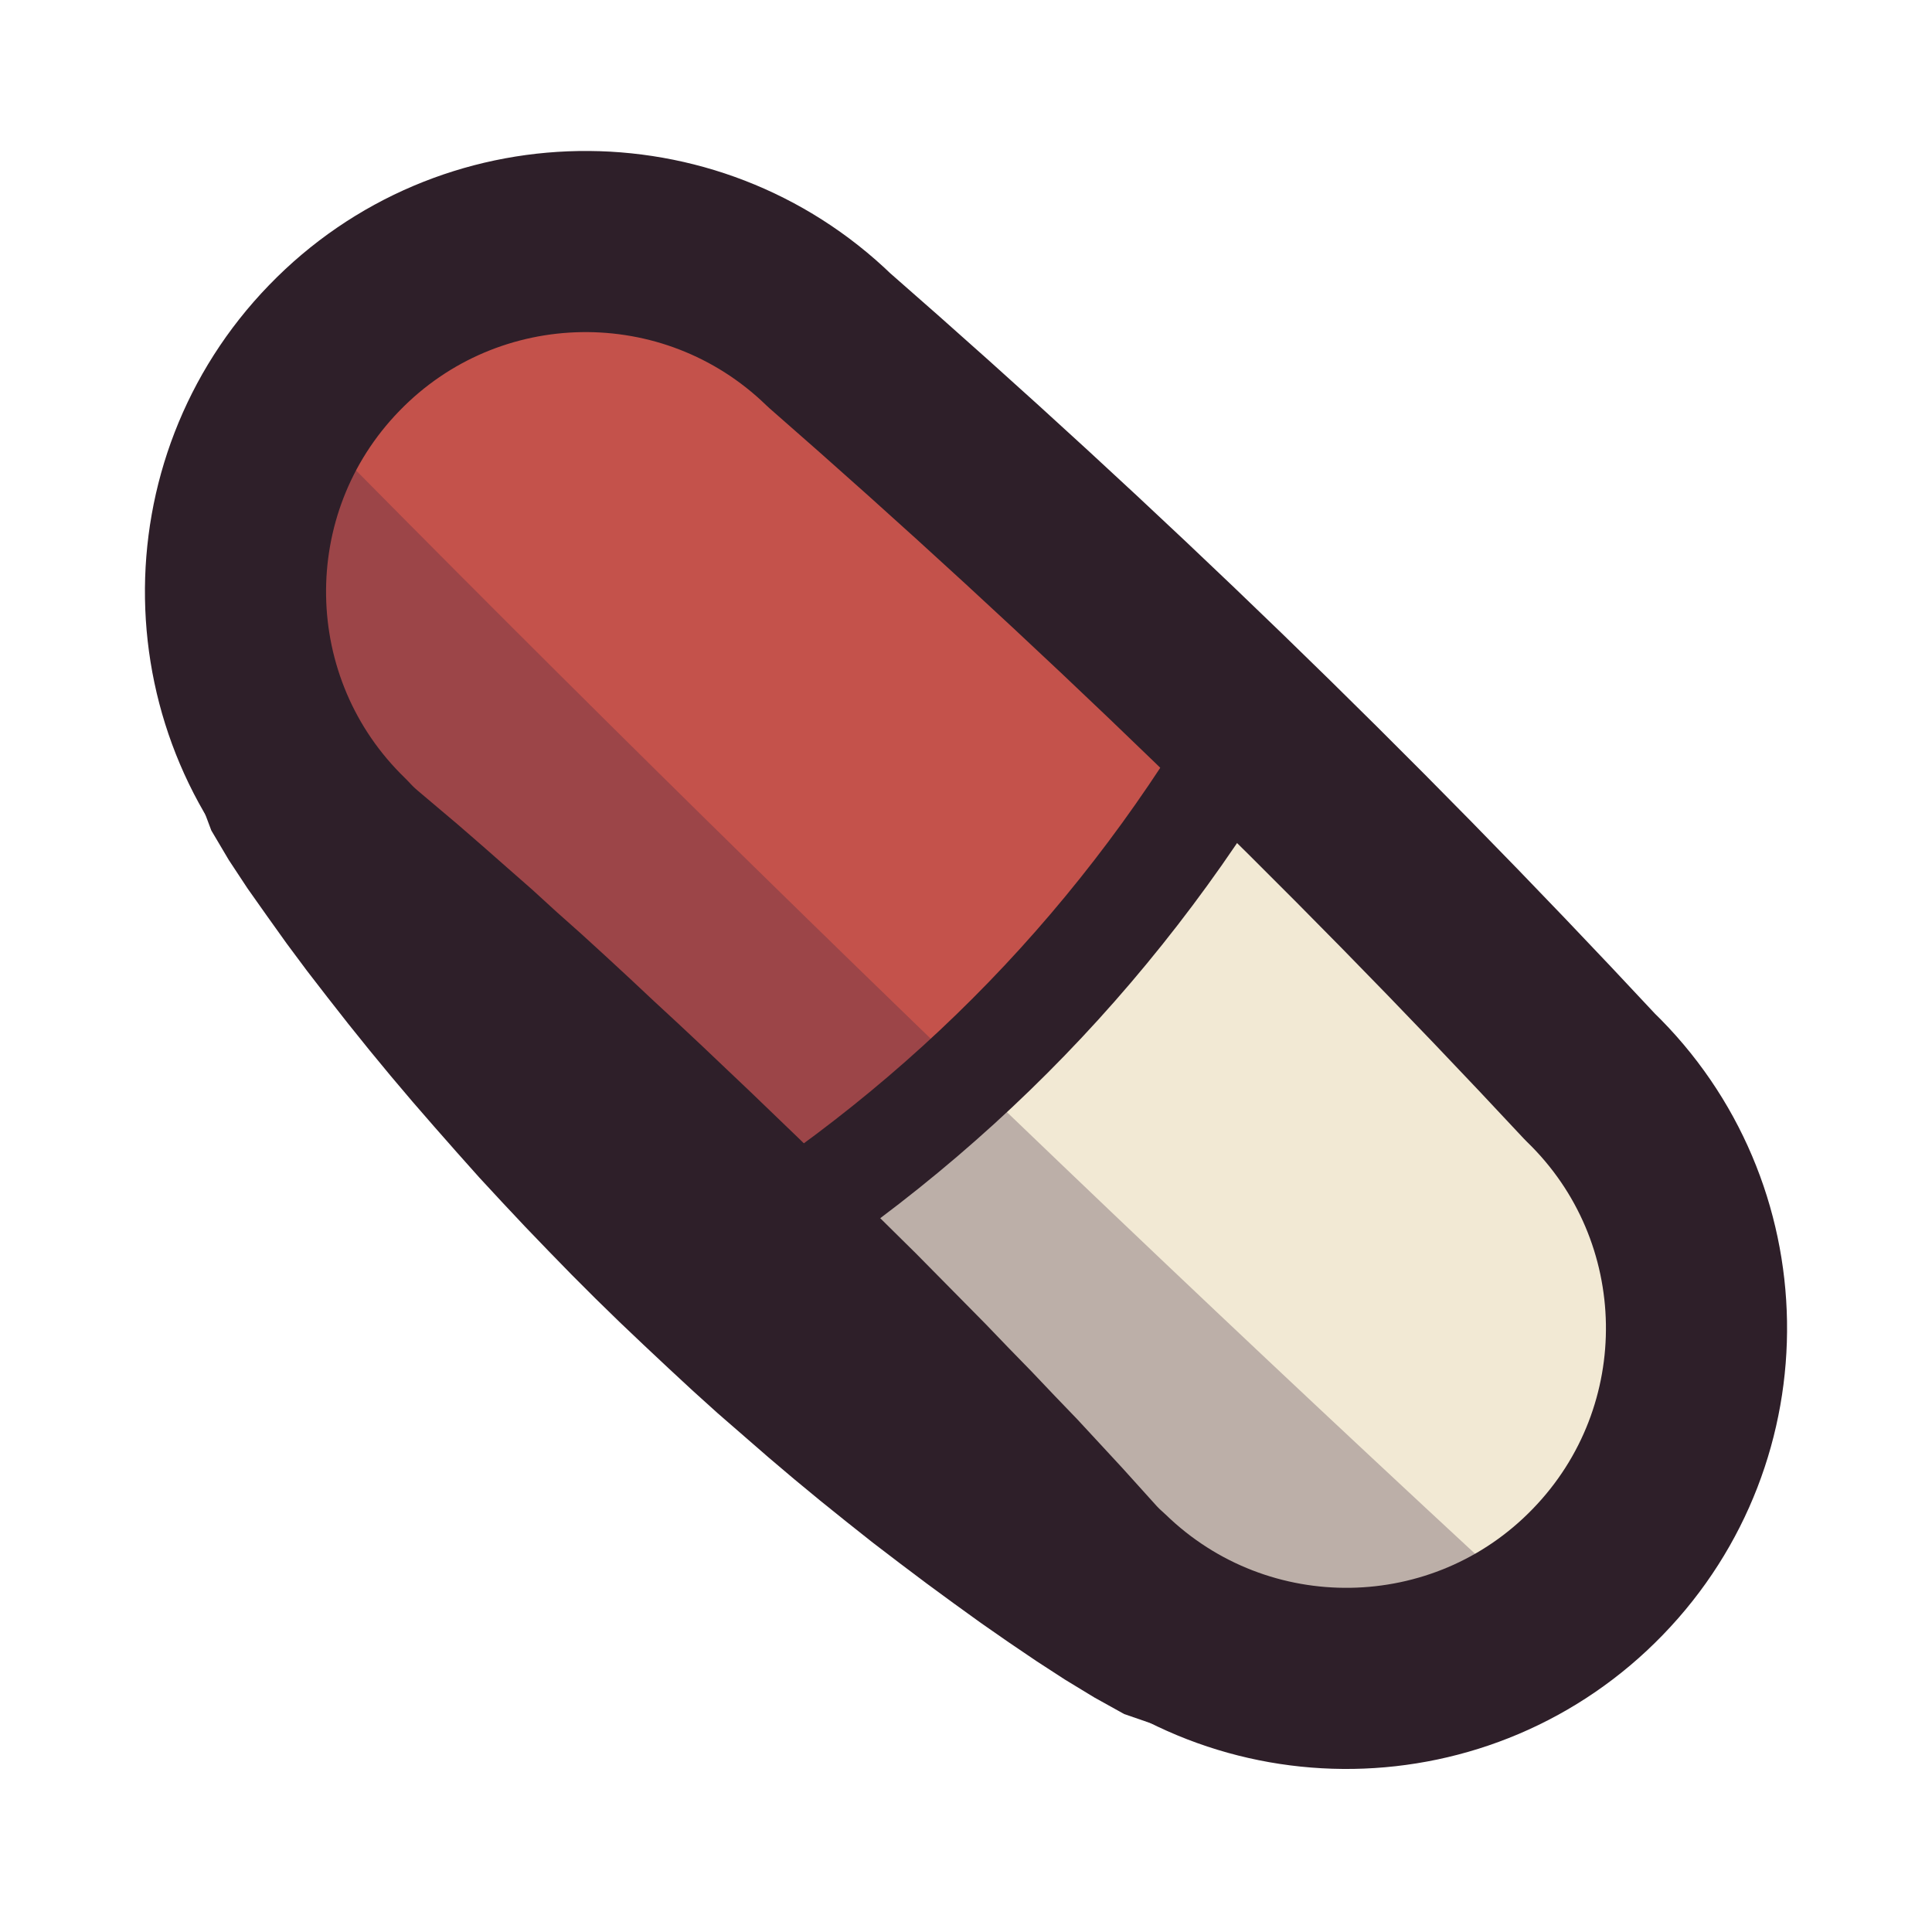
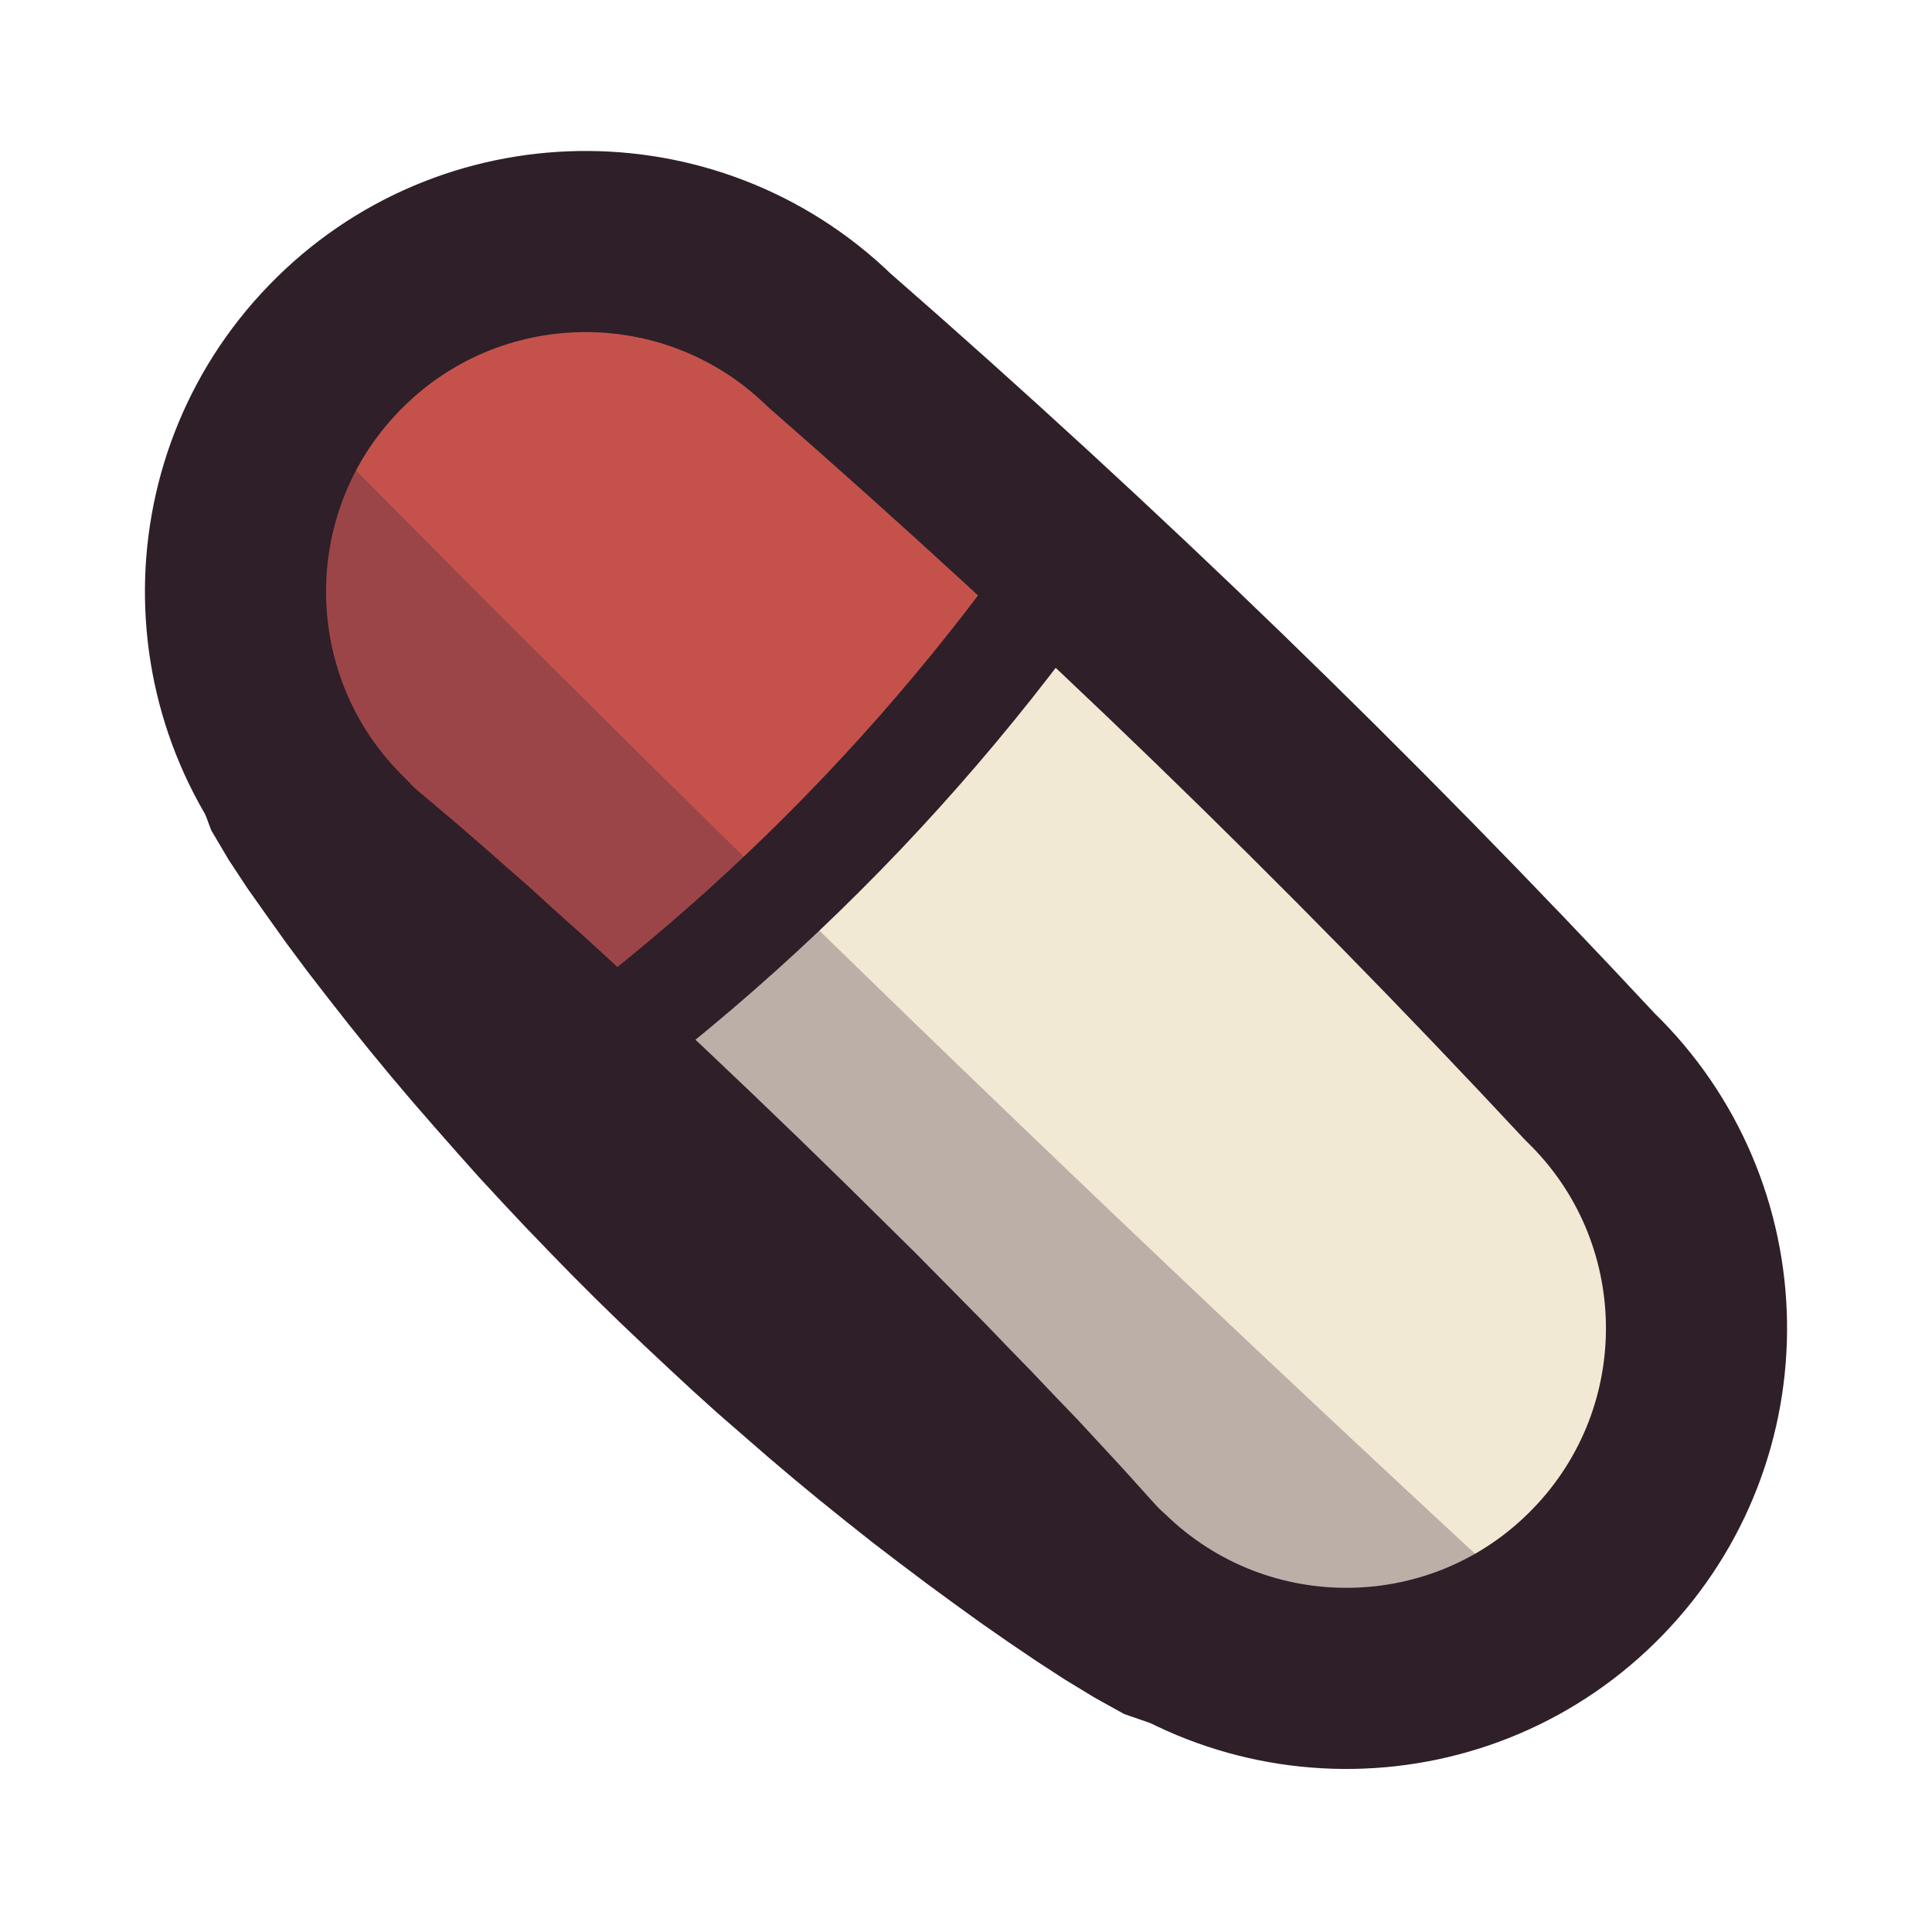
<svg xmlns="http://www.w3.org/2000/svg" viewBox="0 0 64 64" width="64" height="64">
  <defs>
    <clipPath id="icon-human-meds-caps">
      <path d="M11.33 27.93Q23.3 40.78 36.53 52.33C41.13 56.79 48.48 56.67 52.93 52.07C57.39 47.47 57.27 40.12 52.67 35.67Q40.7 22.82 27.47 11.27C22.87 6.81 15.52 6.93 11.07 11.53C6.61 16.13 6.73 23.48 11.33 27.93Z" />
    </clipPath>
  </defs>
  <g id="p-capsule">
    <path d="M11.33 27.93Q23.3 40.78 36.53 52.33C41.13 56.79 48.48 56.67 52.93 52.07C57.39 47.47 57.27 40.12 52.67 35.67Q40.7 22.82 27.47 11.27C22.87 6.81 15.52 6.93 11.07 11.53C6.61 16.13 6.73 23.48 11.33 27.93Z" fill="#f2e9d4" />
-     <path d="M11.99 54.19Q35.16 34.86 53.73 11.08L24.99 -16.74L-16.74 26.36Z" fill="#c4524b" clip-path="url(#icon-human-meds-caps)" />
+     <path d="M5.8 48Q29 28.7 47.5 4.9L18.8 -22.9L-22.9 20.2Z" fill="#c4524b" clip-path="url(#icon-human-meds-caps)" />
    <path d="M3.58 7.19Q29.71 34.16 57.52 59.41L38.1 79.46L-15.84 27.24Z" fill="#3f2541" fill-opacity="0.3" clip-path="url(#icon-human-meds-caps)" />
-     <path d="M24.1 41.69Q35.16 34.86 41.63 23.58" fill="none" stroke="#2e1f29" stroke-width="3.5" stroke-linecap="round" stroke-linejoin="round" clip-path="url(#icon-human-meds-caps)" />
+     <path d="M16.4 37.2Q29 28.7 37.2 15.9" fill="none" stroke="#2e1f29" stroke-width="3.5" stroke-linecap="round" stroke-linejoin="round" clip-path="url(#icon-human-meds-caps)" />
    <path d="M11.33 27.93Q23.3 40.78 36.53 52.33C41.13 56.79 48.48 56.67 52.93 52.07C57.39 47.47 57.27 40.12 52.67 35.67Q40.7 22.82 27.47 11.27C22.87 6.81 15.52 6.93 11.07 11.53C6.61 16.13 6.73 23.48 11.33 27.93Z" fill="none" stroke="#2e1f29" stroke-width="6" stroke-linecap="round" stroke-linejoin="round" />
    <path d="M6.58 26.39L7 27.51L7.58 28.49L8.2 29.43L8.85 30.35L9.5 31.26L10.17 32.16L10.85 33.04L11.54 33.92L12.24 34.79L12.95 35.65L13.67 36.5L14.4 37.34L15.14 38.18L15.88 39.01L16.63 39.82L17.4 40.64L18.17 41.44L18.94 42.23L19.73 43.02L20.53 43.8L21.33 44.56L22.14 45.32L22.96 46.08L23.78 46.82L24.62 47.55L25.46 48.28L26.31 49L27.17 49.71L28.04 50.41L28.91 51.1L29.8 51.78L30.69 52.45L31.59 53.11L32.49 53.76L33.41 54.4L34.34 55.03L35.28 55.64L36.25 56.23L37.24 56.78L38.37 57.17L41.31 53.89L40.77 52.84L40.09 51.96L39.38 51.1L38.66 50.27L37.92 49.45L37.18 48.63L36.44 47.83L35.69 47.02L34.93 46.23L34.17 45.43L33.41 44.65L32.65 43.86L31.88 43.08L31.11 42.3L30.34 41.52L29.56 40.75L28.78 39.98L28 39.21L27.22 38.45L26.44 37.69L25.65 36.93L24.86 36.17L24.07 35.42L23.27 34.66L22.47 33.91L21.67 33.17L20.87 32.42L20.07 31.68L19.26 30.94L18.44 30.21L17.63 29.47L16.81 28.75L15.98 28.02L15.15 27.3L14.31 26.59L13.47 25.88L12.61 25.19L11.73 24.51L10.83 23.86L9.76 23.35Z" fill="#2e1f29" />
  </g>
</svg>
